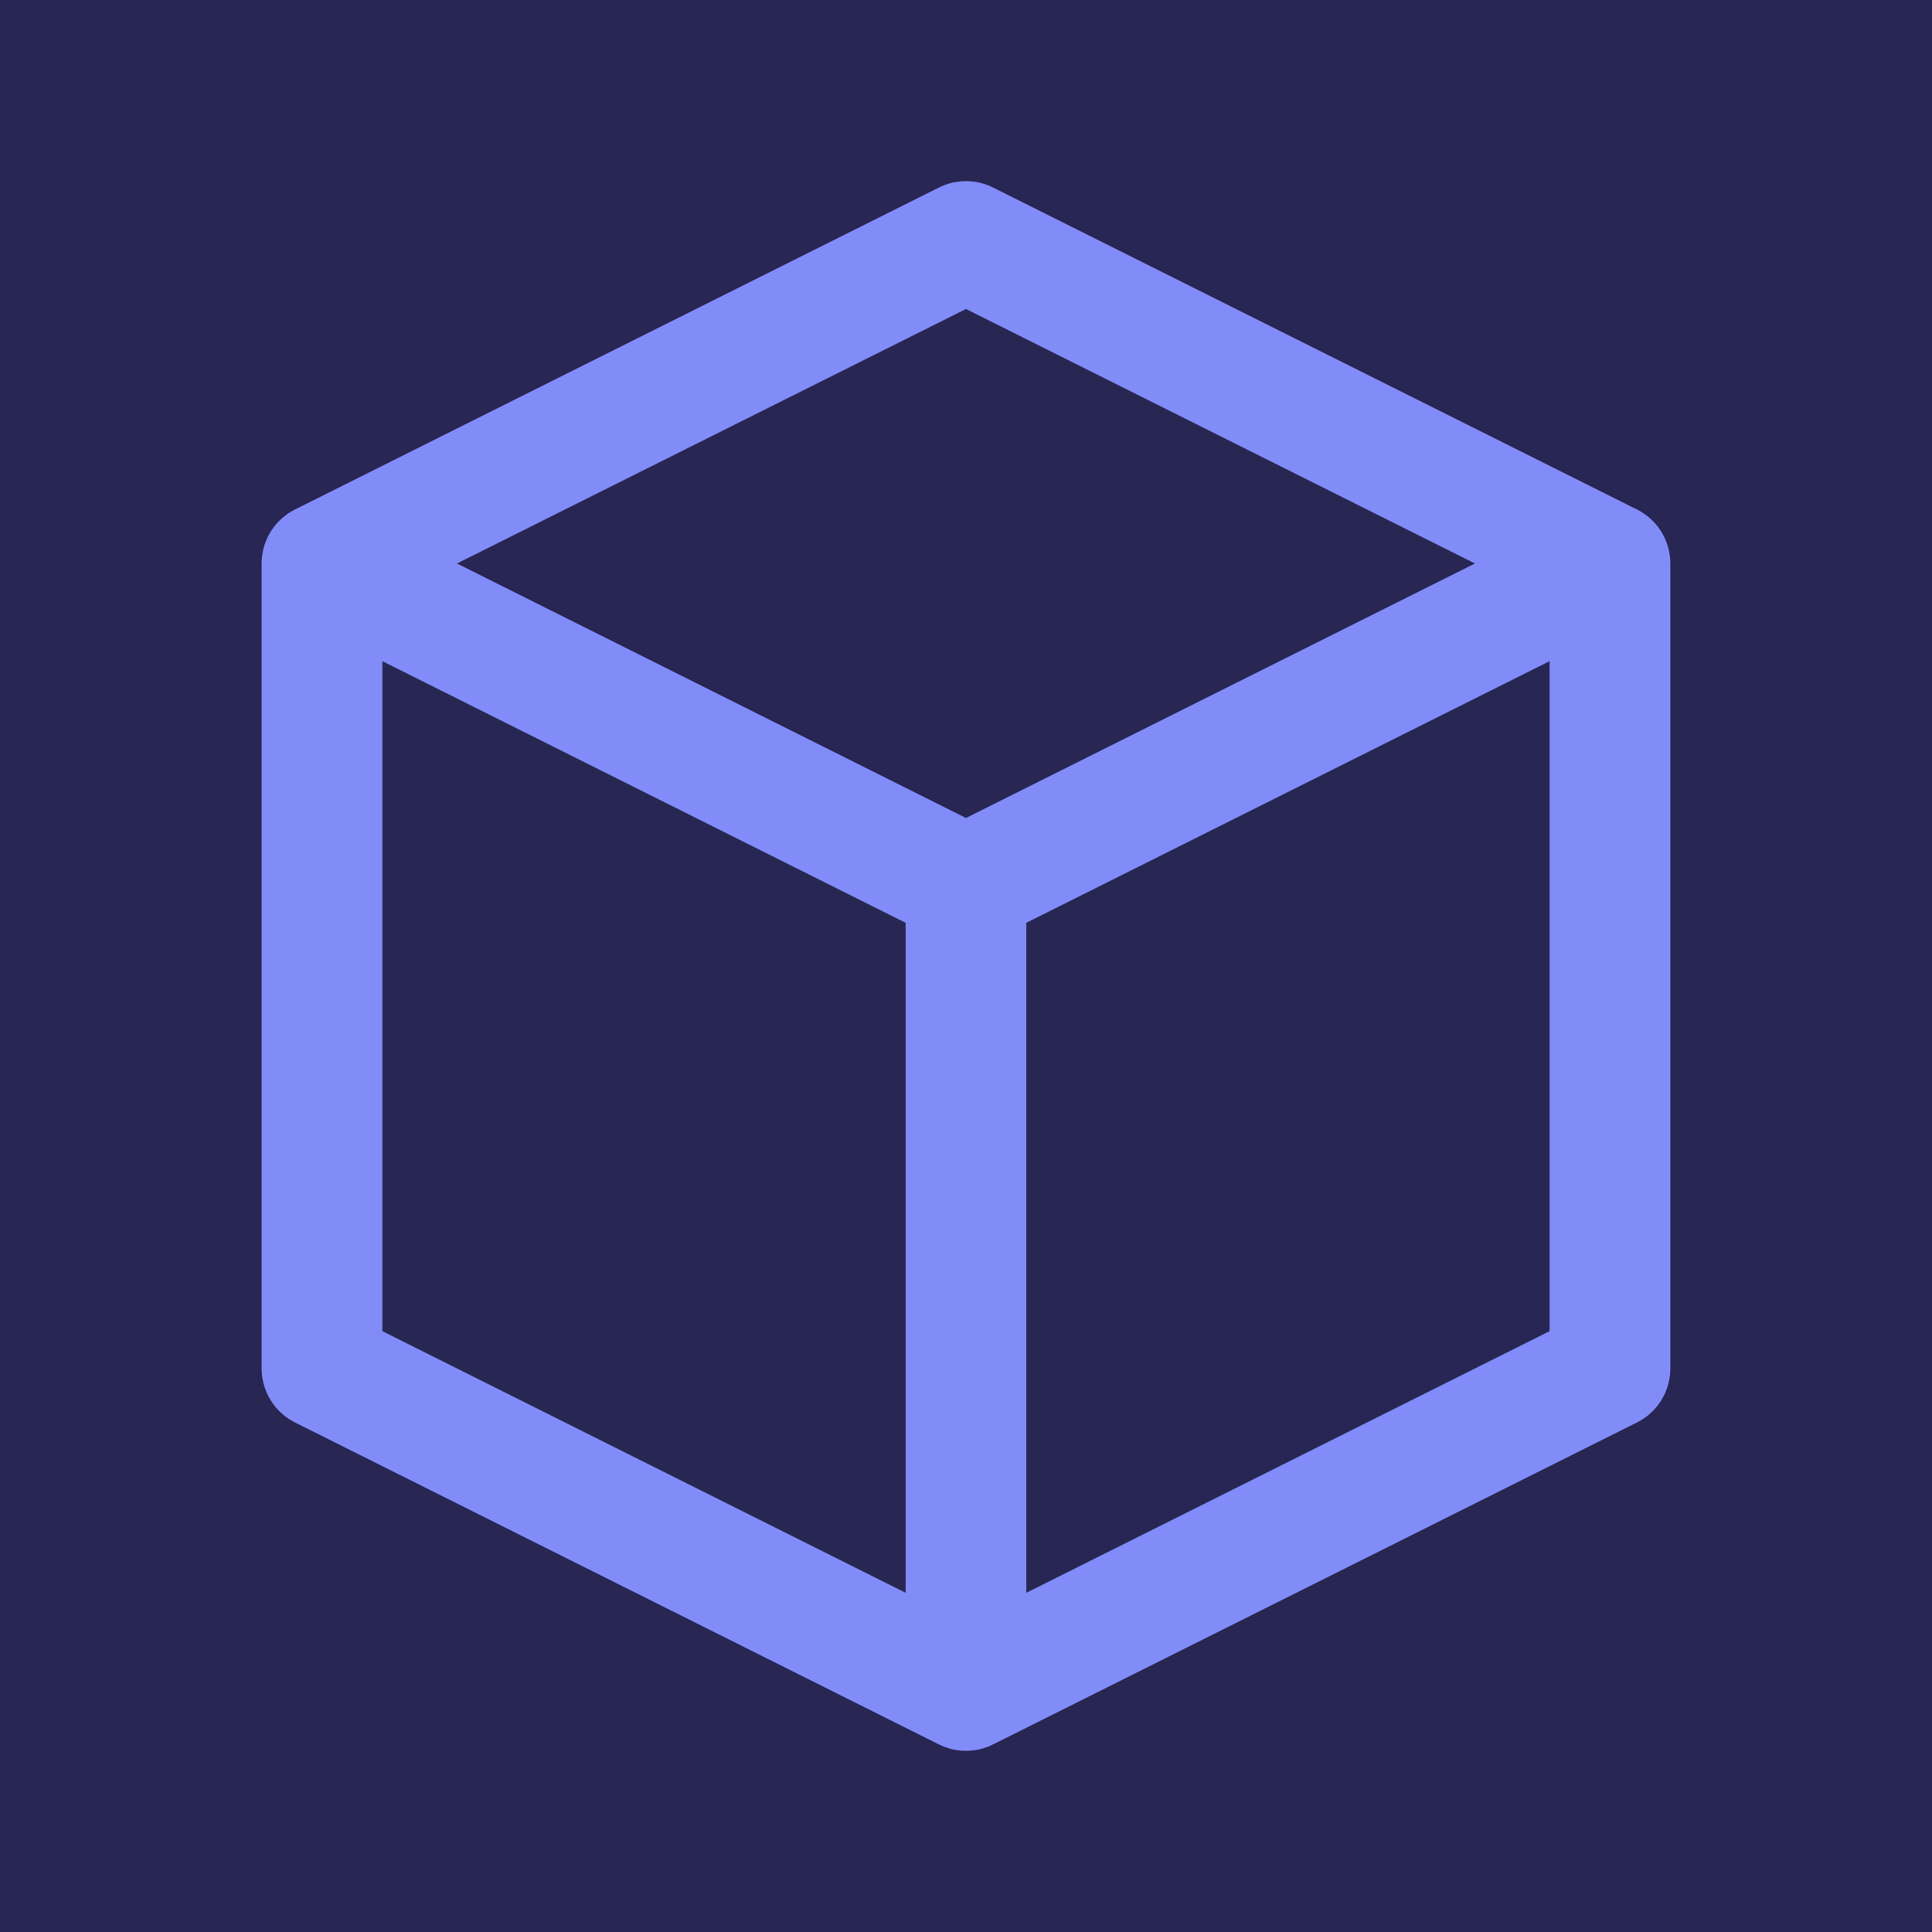
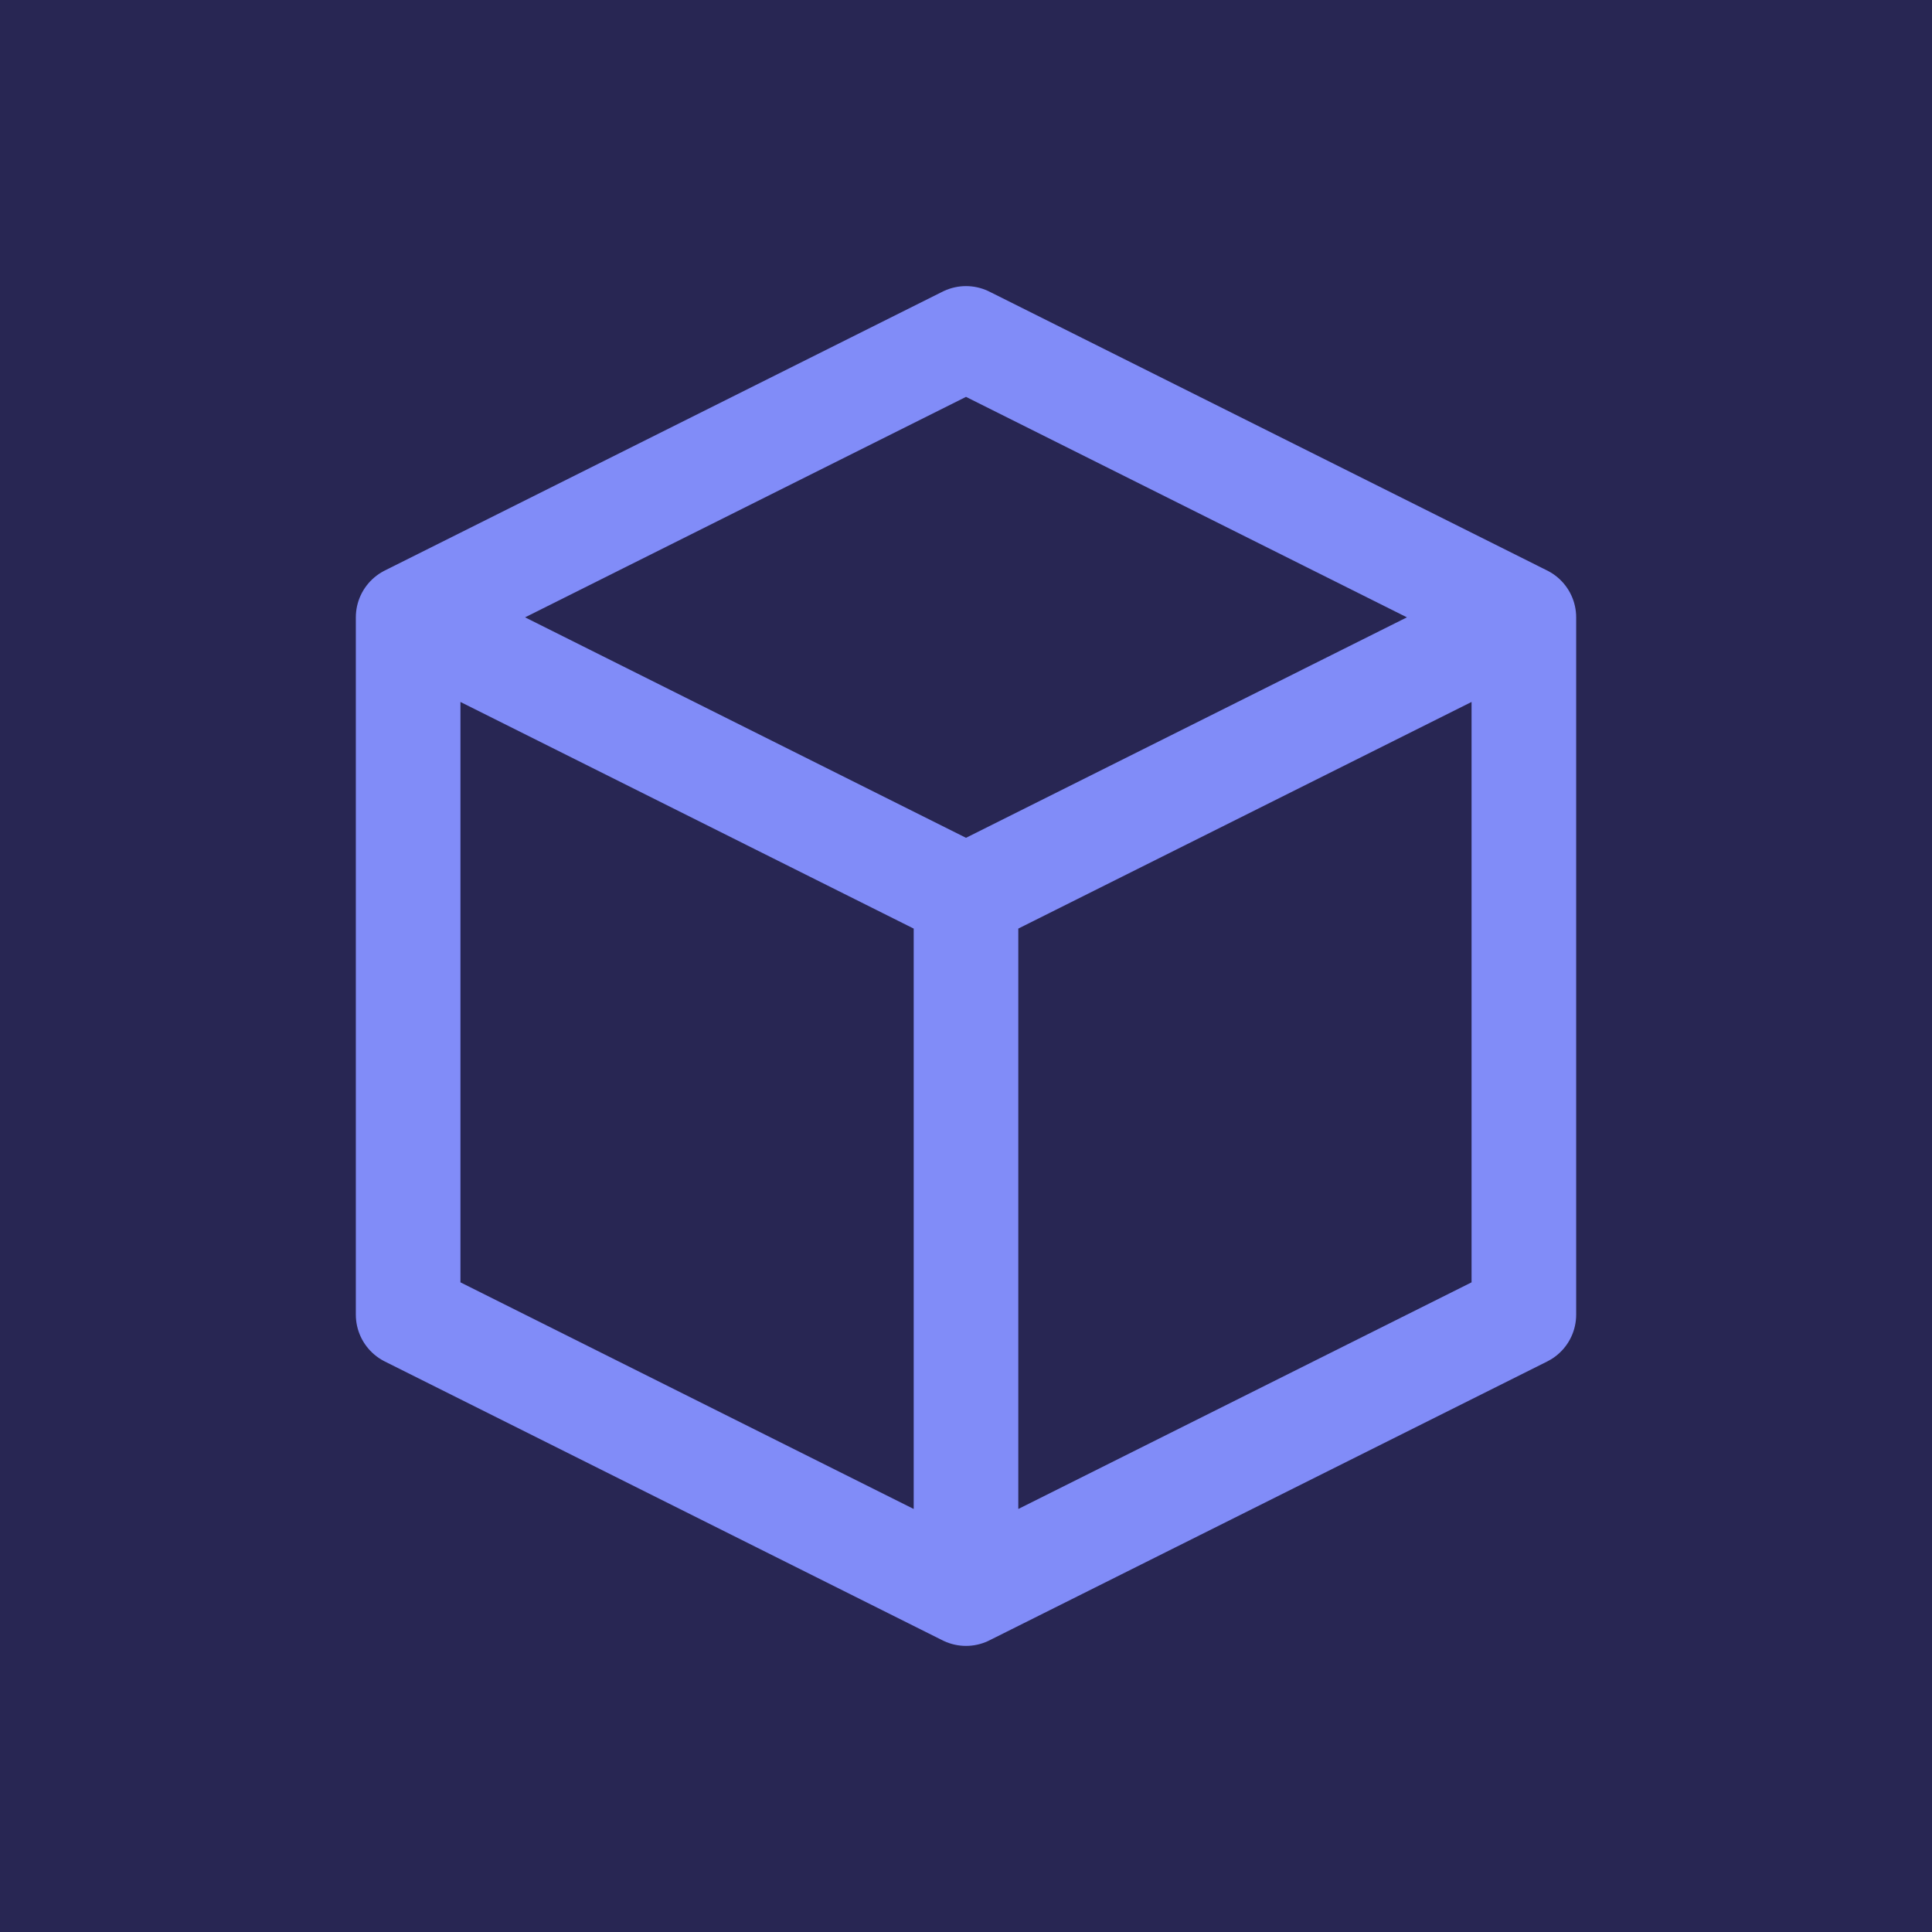
<svg xmlns="http://www.w3.org/2000/svg" viewBox="0 0 32 32">
  <rect x="0" y="0" width="32" height="32" fill="#282653" />
-   <g fill="none" stroke="#818cf8" stroke-width="1.5" stroke-linecap="round" stroke-linejoin="round" transform="scale(1.3333)">
+   <g fill="none" stroke="#818cf8" stroke-width="1.5" stroke-linecap="round" stroke-linejoin="round" transform="translate(16, 16) scale(1.155) translate(-12, -12)">
    <path d="M20 7l-8-4-8 4m16 0l-8 4m8-4v10l-8 4m0-10L4 7m8 4v10M4 7v10l8 4" />
  </g>
</svg>
